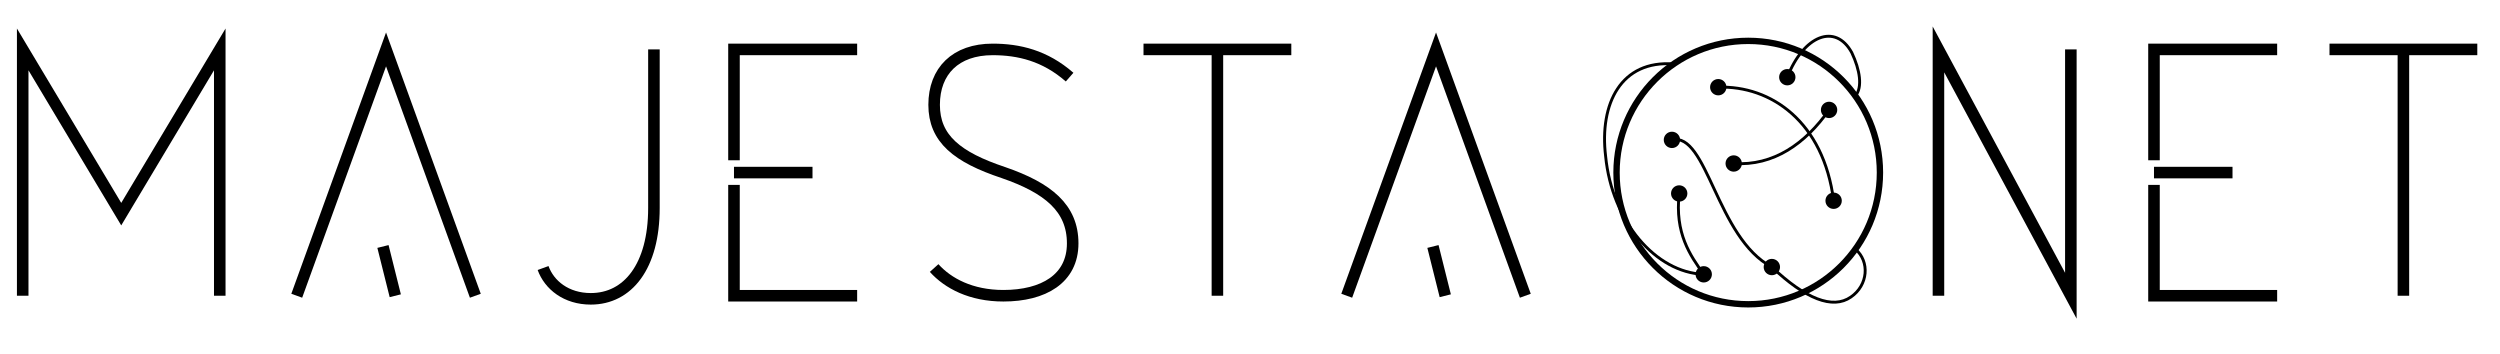
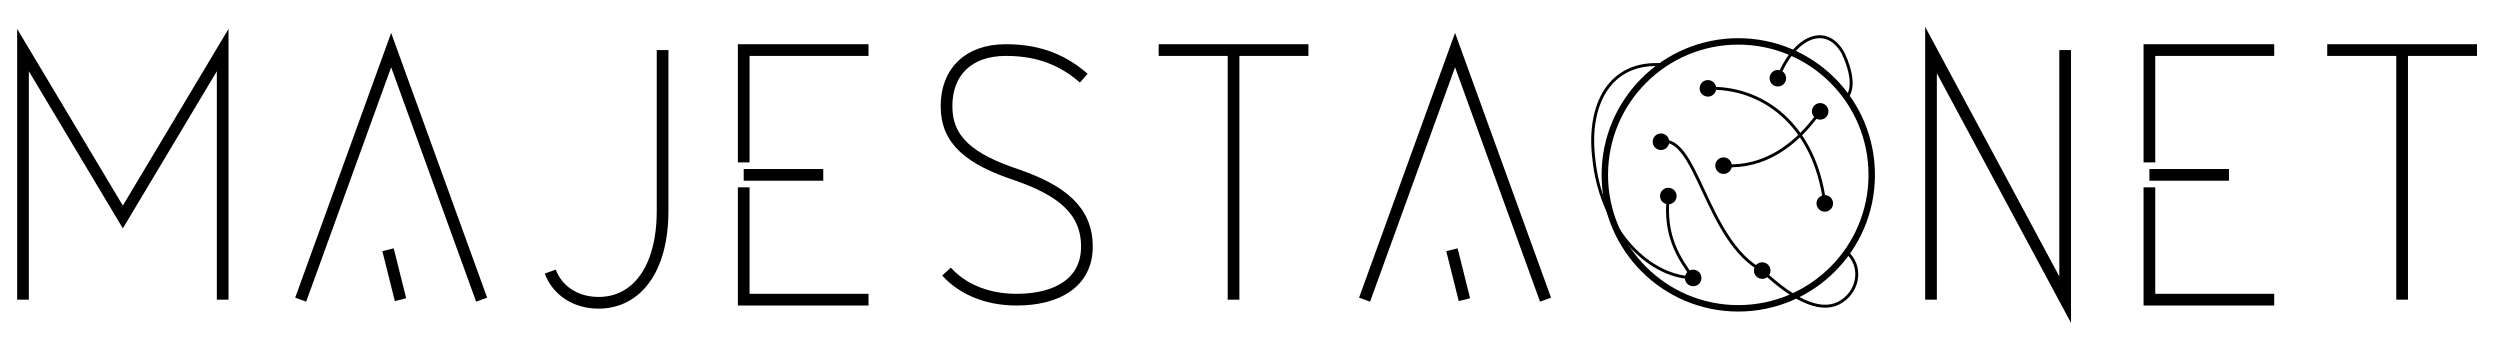
- <svg xmlns="http://www.w3.org/2000/svg" viewBox="125.596 248.357 590.698 83.485" fill="none" role="img" aria-labelledby="logoTitle">
+ <svg xmlns="http://www.w3.org/2000/svg" viewBox="125.596 248.357 582.972 83.485" fill="none" role="img" aria-labelledby="logoTitle">
  <g class="wordmark" stroke="#000000" fill="none" stroke-linecap="butt" stroke-linejoin="miter" stroke-miterlimit="8">
    <path d="M 130.96 318.235 L 130.96 260.032 L 154.241 298.956 L 177.522 260.032 L 177.522 318.235" stroke-width="2.728" />
    <path d="M 195.711 318.235 L 216.809 260.032 L 237.908 318.235" stroke-width="2.728" />
    <path d="M 216.082 306.595 L 218.992 318.235" stroke-width="2.728" />
    <path d="M 280.105 260.032 L 280.105 297.5 C 280.105 311.324 273.921 318.963 265.19 318.963 C 259.37 318.963 255.369 315.689 253.914 311.687" stroke-width="2.728" />
    <path d="M 328.122 260.032 L 299.021 260.032 L 299.021 286.224" stroke-width="2.728" />
    <path d="M 299.021 292.044 L 299.021 318.235 L 328.122 318.235" stroke-width="2.728" />
    <path d="M 299.021 289.134 L 317.573 289.134" stroke-width="2.728" />
    <path d="M 378.322 266.58 C 372.502 261.487 366.318 260.032 360.134 260.032 C 351.403 260.032 346.311 265.125 346.311 273.128 C 346.311 281.131 351.767 285.496 362.68 289.134 C 373.229 292.771 379.05 297.5 379.05 305.867 C 379.05 314.234 372.138 318.235 362.68 318.235 C 355.041 318.235 349.585 315.325 346.311 311.687" stroke-width="2.728" />
    <path d="M 395.783 260.032 L 430.705 260.032" stroke-width="2.728" />
    <path d="M 413.244 260.032 L 413.244 318.235" stroke-width="2.728" />
    <path d="M 443.8 318.235 L 464.899 260.032 L 485.998 318.235" stroke-width="2.728" />
    <path d="M 464.171 306.595 L 467.082 318.235" stroke-width="2.728" />
-     <path d="M 583.611 318.235 L 583.611 260.032 L 614.895 318.235 L 614.895 260.032" stroke-width="2.728" />
-     <path d="M 663.64 260.032 L 634.539 260.032 L 634.539 286.224" stroke-width="2.728" />
-     <path d="M 634.539 292.044 L 634.539 318.235 L 663.64 318.235" stroke-width="2.728" />
-     <path d="M 634.539 289.134 L 653.091 289.134" stroke-width="2.728" />
-     <path d="M 676.008 260.032 L 710.93 260.032" stroke-width="2.728" />
-     <path d="M 693.469 260.032 L 693.469 318.235" stroke-width="2.728" />
+     <path d="M 575.885 318.235 L 575.885 260.032 L 607.169 318.235 L 607.169 260.032" stroke-width="2.728" />
+     <path d="M 655.914 260.032 L 626.813 260.032 L 626.813 286.224" stroke-width="2.728" />
+     <path d="M 626.813 292.044 L 626.813 318.235 L 655.914 318.235" stroke-width="2.728" />
+     <path d="M 626.813 289.134 L 645.365 289.134" stroke-width="2.728" />
+     <path d="M 668.282 260.032 L 703.204 260.032" stroke-width="2.728" />
+     <path d="M 685.743 260.032 L 685.743 318.235" stroke-width="2.728" />
  </g>
  <g class="symbol" stroke="#000000" fill="none" stroke-linecap="round" stroke-linejoin="round">
-     <path d="M 521.069 263.467 C 508.62 262.52 503.469 272.822 504.971 285.271 C 506.474 300.724 516.776 312.743 528.151 313.172" stroke-width="0.687" />
-     <path d="M 547.897 266.598 C 551.76 256.725 559.272 253.72 563.136 260.803 C 565.067 264.881 565.711 268.959 563.994 271.048" stroke-width="0.687" />
-     <path d="M 544.248 311.455 C 552.19 318.967 558.628 321.543 562.921 318.538 C 566.999 315.748 567.428 310.168 563.994 307.22" stroke-width="0.687" />
-     <path d="M 569.788 289.134 C 569.788 306.321 555.855 320.254 538.668 320.254 C 521.48 320.254 507.547 306.321 507.547 289.134 C 507.547 271.947 521.48 258.013 538.668 258.013 C 555.855 258.013 569.788 271.947 569.788 289.134" stroke-width="1.502" />
-     <path d="M 531.585 268.959 C 544.033 268.53 556.481 277.115 558.842 295.787" stroke-width="0.687" />
-     <path d="M 535.234 286.988 C 544.677 287.631 552.189 282.266 557.769 274.325" stroke-width="0.687" />
-     <path d="M 522.356 294.07 C 521.283 303.514 524.932 308.665 528.151 313.172" stroke-width="0.687" />
-     <path d="M 520.639 281.407 C 529.009 279.476 531.156 304.587 544.248 311.455" stroke-width="0.687" />
+     <path d="M 513.343 263.467 C 500.894 262.52 495.743 272.822 497.245 285.271 C 498.748 300.724 509.05 312.743 520.425 313.172" stroke-width="0.687" />
+     <path d="M 540.171 266.598 C 544.034 256.725 551.546 253.72 555.41 260.803 C 557.341 264.881 557.985 268.959 556.268 271.048" stroke-width="0.687" />
+     <path d="M 536.522 311.455 C 544.464 318.967 550.902 321.543 555.195 318.538 C 559.273 315.748 559.702 310.168 556.268 307.22" stroke-width="0.687" />
+     <path d="M 562.062 289.134 C 562.062 306.321 548.129 320.254 530.942 320.254 C 513.754 320.254 499.821 306.321 499.821 289.134 C 499.821 271.947 513.754 258.013 530.942 258.013 C 548.129 258.013 562.062 271.947 562.062 289.134" stroke-width="1.502" />
+     <path d="M 523.859 268.959 C 536.307 268.53 548.755 277.115 551.116 295.787" stroke-width="0.687" />
+     <path d="M 527.508 286.988 C 536.951 287.631 544.463 282.266 550.043 274.325" stroke-width="0.687" />
+     <path d="M 514.63 294.07 C 513.557 303.514 517.206 308.665 520.425 313.172" stroke-width="0.687" />
+     <path d="M 512.913 281.407 C 521.283 279.476 523.43 304.587 536.522 311.455" stroke-width="0.687" />
  </g>
  <g class="symbol-nodes" fill="#000000" stroke="none">
-     <path d="M 533.517 268.959 C 533.517 270.026 532.652 270.891 531.585 270.891 C 530.518 270.891 529.653 270.026 529.653 268.959 C 529.653 267.892 530.518 267.028 531.585 267.028 C 532.652 267.028 533.517 267.892 533.517 268.959 Z" />
-     <path d="M 549.828 266.598 C 549.828 267.665 548.963 268.53 547.896 268.53 C 546.829 268.53 545.965 267.665 545.965 266.598 C 545.965 265.532 546.829 264.667 547.896 264.667 C 548.963 264.667 549.828 265.532 549.828 266.598 Z" />
-     <path d="M 559.701 274.325 C 559.701 275.392 558.836 276.256 557.769 276.256 C 556.702 276.256 555.837 275.392 555.837 274.325 C 555.837 273.258 556.702 272.393 557.769 272.393 C 558.836 272.393 559.701 273.258 559.701 274.325 Z" />
-     <path d="M 537.165 286.988 C 537.165 288.054 536.3 288.919 535.234 288.919 C 534.167 288.919 533.302 288.054 533.302 286.988 C 533.302 285.921 534.167 285.056 535.234 285.056 C 536.3 285.056 537.165 285.921 537.165 286.988 Z" />
-     <path d="M 522.571 281.407 C 522.571 282.474 521.706 283.339 520.639 283.339 C 519.572 283.339 518.708 282.474 518.708 281.407 C 518.708 280.341 519.572 279.476 520.639 279.476 C 521.706 279.476 522.571 280.341 522.571 281.407 Z" />
-     <path d="M 524.288 294.07 C 524.288 295.137 523.423 296.002 522.356 296.002 C 521.289 296.002 520.425 295.137 520.425 294.07 C 520.425 293.003 521.289 292.139 522.356 292.139 C 523.423 292.139 524.288 293.003 524.288 294.07 Z" />
-     <path d="M 530.083 313.172 C 530.083 314.238 529.218 315.103 528.151 315.103 C 527.084 315.103 526.219 314.238 526.219 313.172 C 526.219 312.105 527.084 311.24 528.151 311.24 C 529.218 311.24 530.083 312.105 530.083 313.172 Z" />
-     <path d="M 546.179 311.455 C 546.179 312.521 545.315 313.386 544.248 313.386 C 543.181 313.386 542.316 312.521 542.316 311.455 C 542.316 310.388 543.181 309.523 544.248 309.523 C 545.315 309.523 546.179 310.388 546.179 311.455 Z" />
-     <path d="M 560.774 295.787 C 560.774 296.854 559.909 297.719 558.842 297.719 C 557.775 297.719 556.91 296.854 556.91 295.787 C 556.91 294.72 557.775 293.856 558.842 293.856 C 559.909 293.856 560.774 294.72 560.774 295.787 Z" />
+     <path d="M 525.791 268.959 C 525.791 270.026 524.926 270.891 523.859 270.891 C 522.792 270.891 521.927 270.026 521.927 268.959 C 521.927 267.892 522.792 267.028 523.859 267.028 C 524.926 267.028 525.791 267.892 525.791 268.959 Z" />
+     <path d="M 542.102 266.598 C 542.102 267.665 541.237 268.53 540.17 268.53 C 539.103 268.53 538.239 267.665 538.239 266.598 C 538.239 265.532 539.103 264.667 540.17 264.667 C 541.237 264.667 542.102 265.532 542.102 266.598 Z" />
+     <path d="M 551.975 274.325 C 551.975 275.392 551.11 276.256 550.043 276.256 C 548.976 276.256 548.111 275.392 548.111 274.325 C 548.111 273.258 548.976 272.393 550.043 272.393 C 551.11 272.393 551.975 273.258 551.975 274.325 Z" />
+     <path d="M 529.439 286.988 C 529.439 288.054 528.574 288.919 527.508 288.919 C 526.441 288.919 525.576 288.054 525.576 286.988 C 525.576 285.921 526.441 285.056 527.508 285.056 C 528.574 285.056 529.439 285.921 529.439 286.988 Z" />
+     <path d="M 514.845 281.407 C 514.845 282.474 513.98 283.339 512.913 283.339 C 511.846 283.339 510.982 282.474 510.982 281.407 C 510.982 280.341 511.846 279.476 512.913 279.476 C 513.98 279.476 514.845 280.341 514.845 281.407 Z" />
+     <path d="M 516.562 294.07 C 516.562 295.137 515.697 296.002 514.63 296.002 C 513.563 296.002 512.699 295.137 512.699 294.07 C 512.699 293.003 513.563 292.139 514.63 292.139 C 515.697 292.139 516.562 293.003 516.562 294.07 Z" />
+     <path d="M 522.357 313.172 C 522.357 314.238 521.492 315.103 520.425 315.103 C 519.358 315.103 518.493 314.238 518.493 313.172 C 518.493 312.105 519.358 311.24 520.425 311.24 C 521.492 311.24 522.357 312.105 522.357 313.172 Z" />
+     <path d="M 538.453 311.455 C 538.453 312.521 537.589 313.386 536.522 313.386 C 535.455 313.386 534.59 312.521 534.59 311.455 C 534.59 310.388 535.455 309.523 536.522 309.523 C 537.589 309.523 538.453 310.388 538.453 311.455 Z" />
+     <path d="M 553.048 295.787 C 553.048 296.854 552.183 297.719 551.116 297.719 C 550.049 297.719 549.184 296.854 549.184 295.787 C 549.184 294.72 550.049 293.856 551.116 293.856 C 552.183 293.856 553.048 294.72 553.048 295.787 Z" />
  </g>
</svg>
